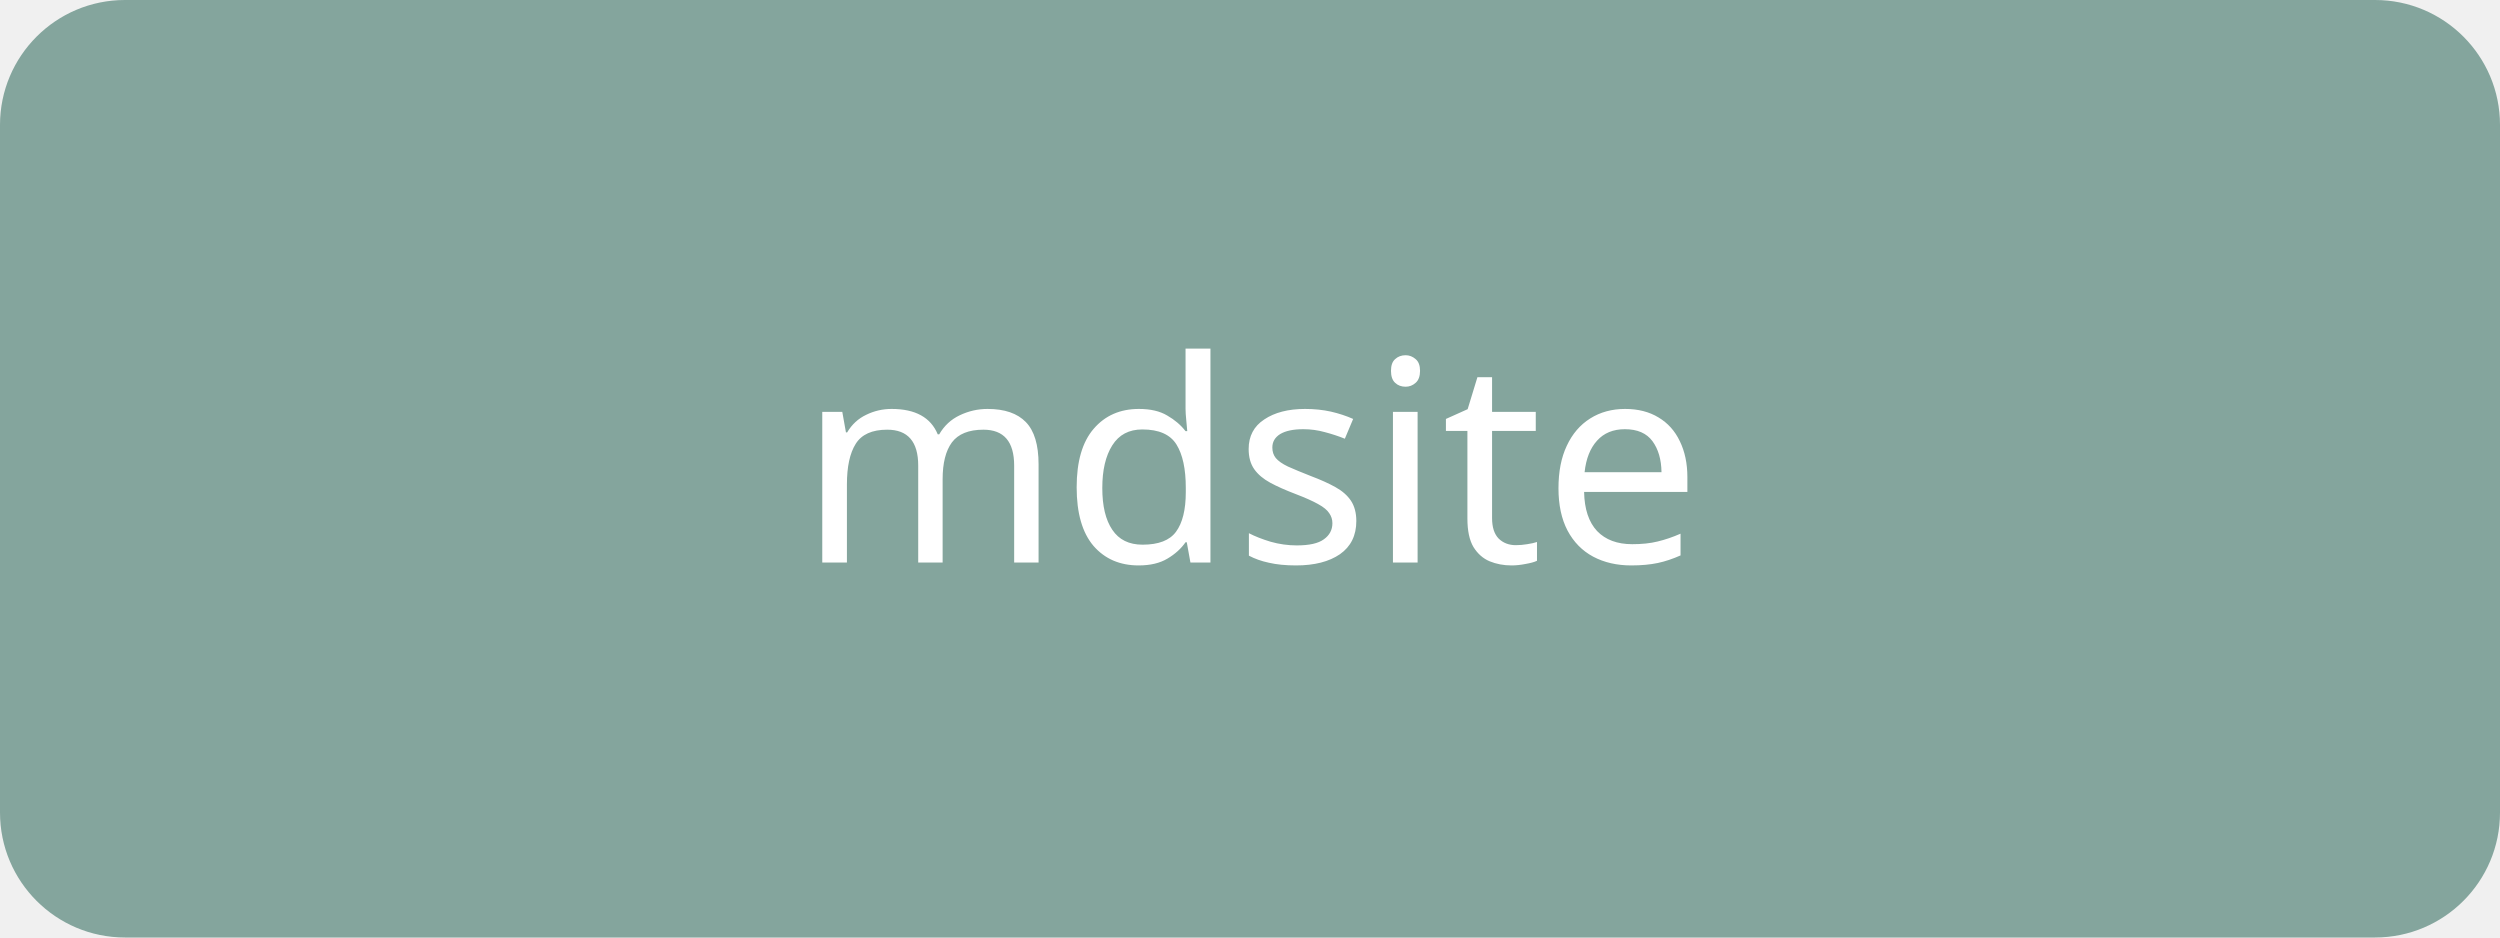
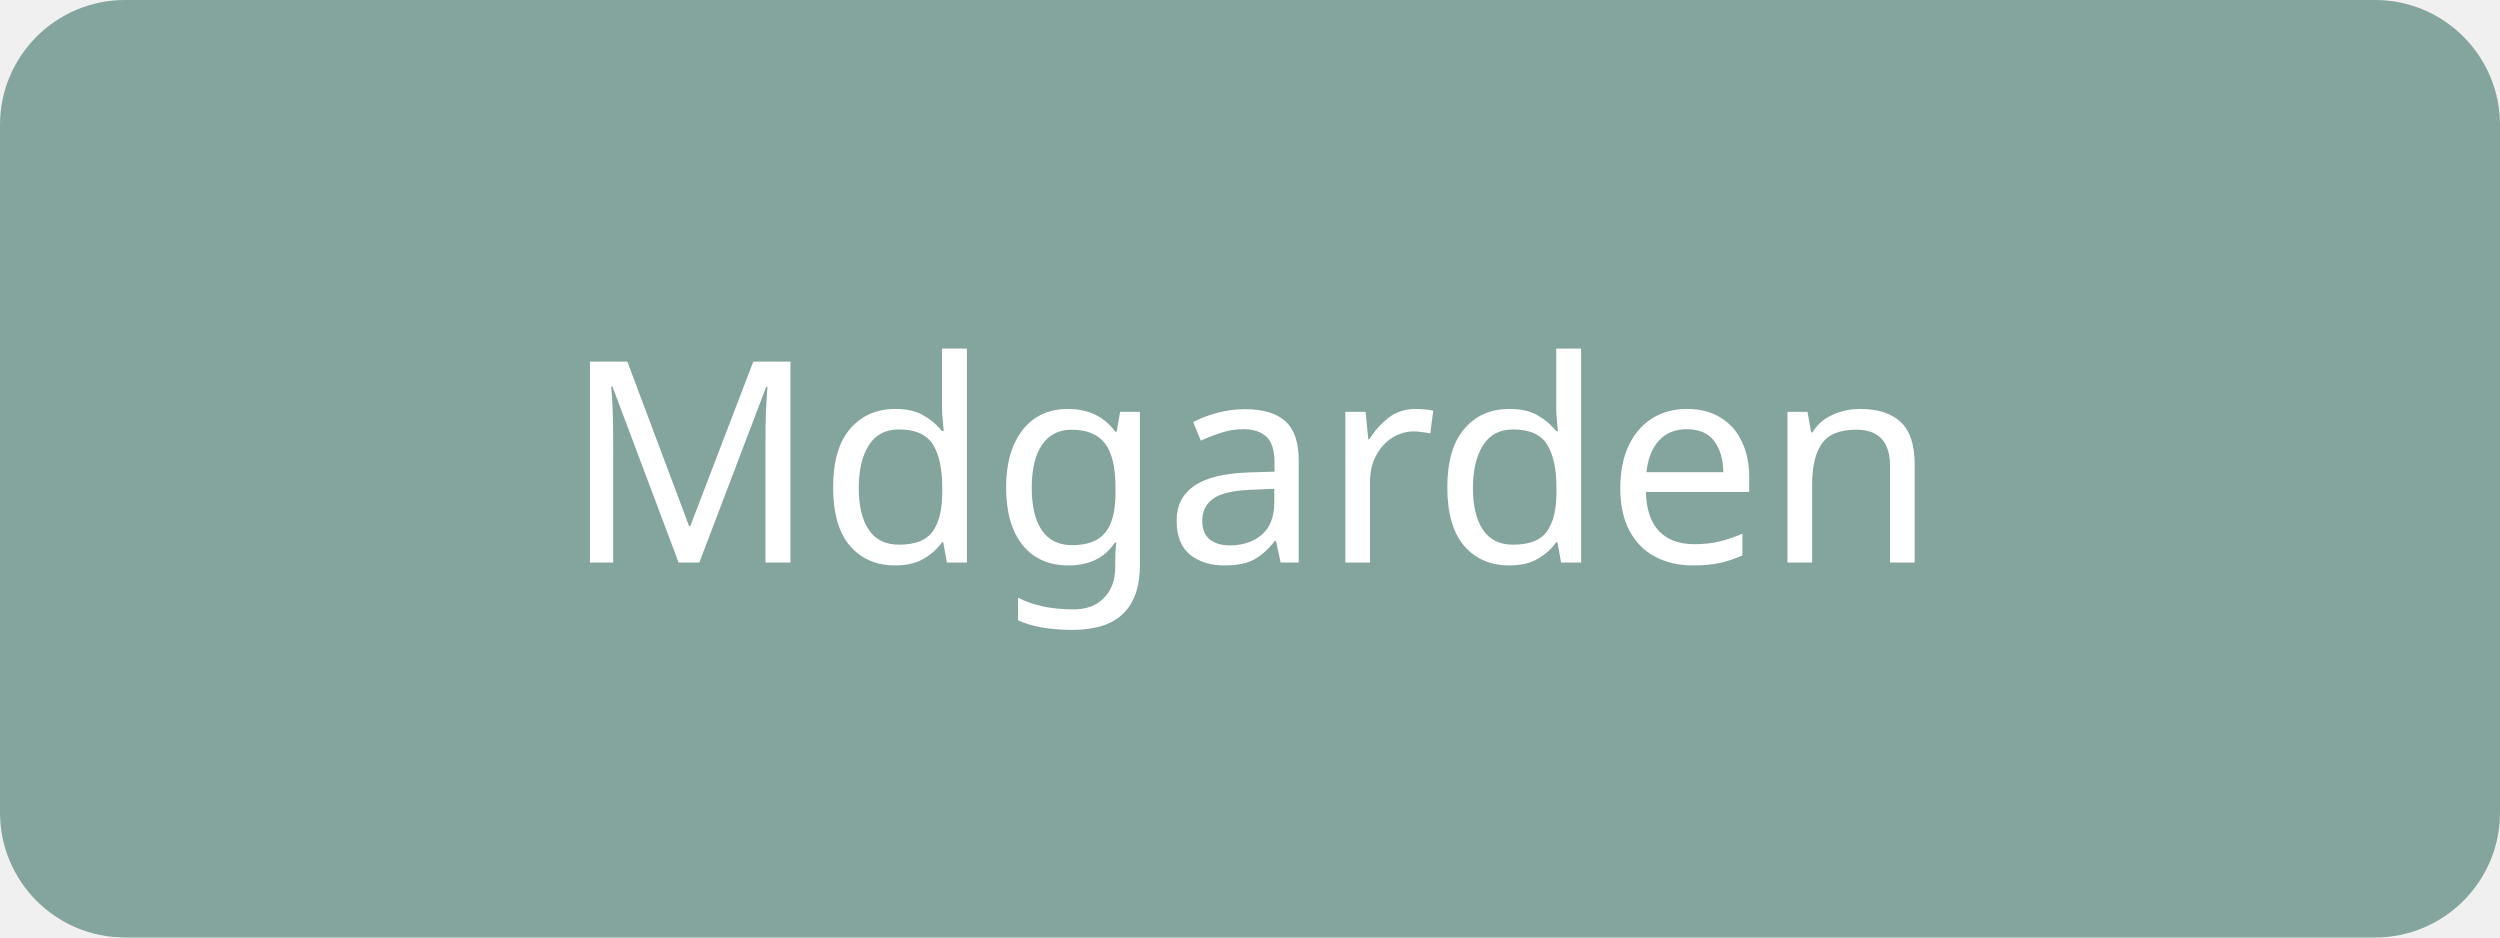
<svg xmlns="http://www.w3.org/2000/svg" width="160" height="60" viewBox="0 0 160 60">
  <rect width="160" height="60" rx="8" fill="#84a59d" />
-   <text x="80" y="36" font-family="sans-serif" font-size="18" fill="#ffffff" text-anchor="middle">mdsite</text>
+   <text x="80" y="36" font-family="sans-serif" font-size="18" fill="#ffffff" text-anchor="middle">Mdgarden</text>
</svg>
